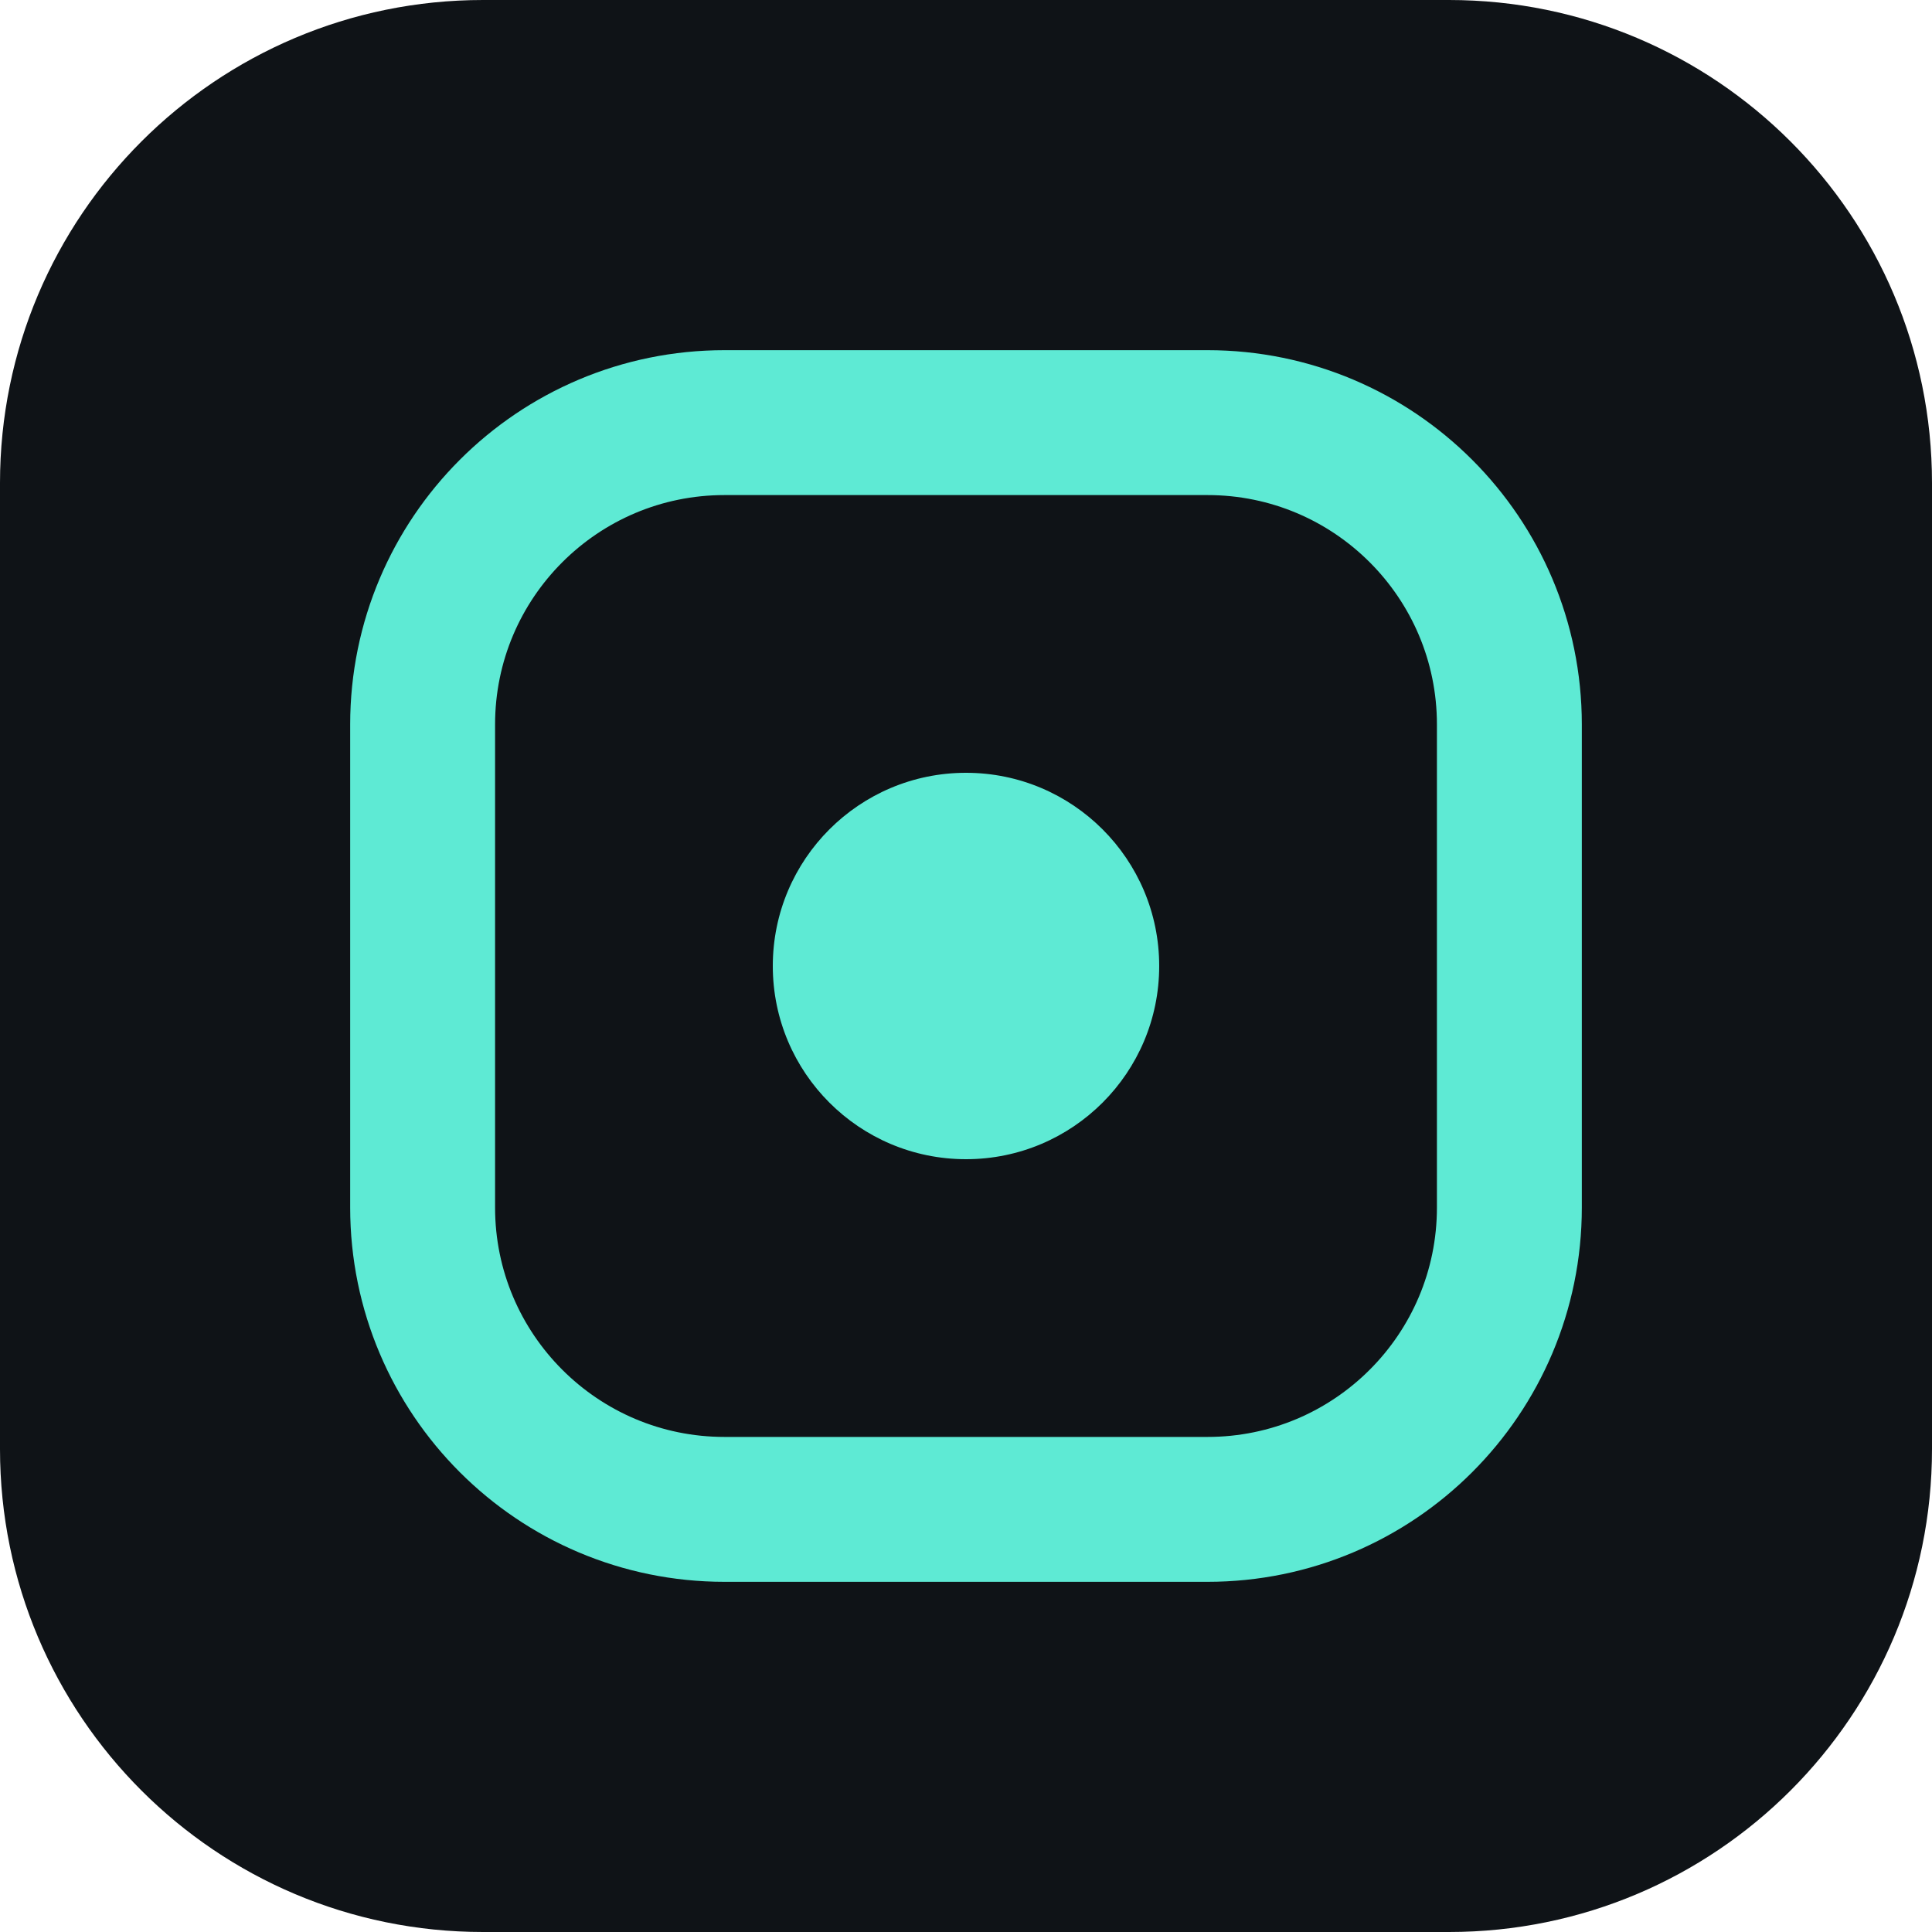
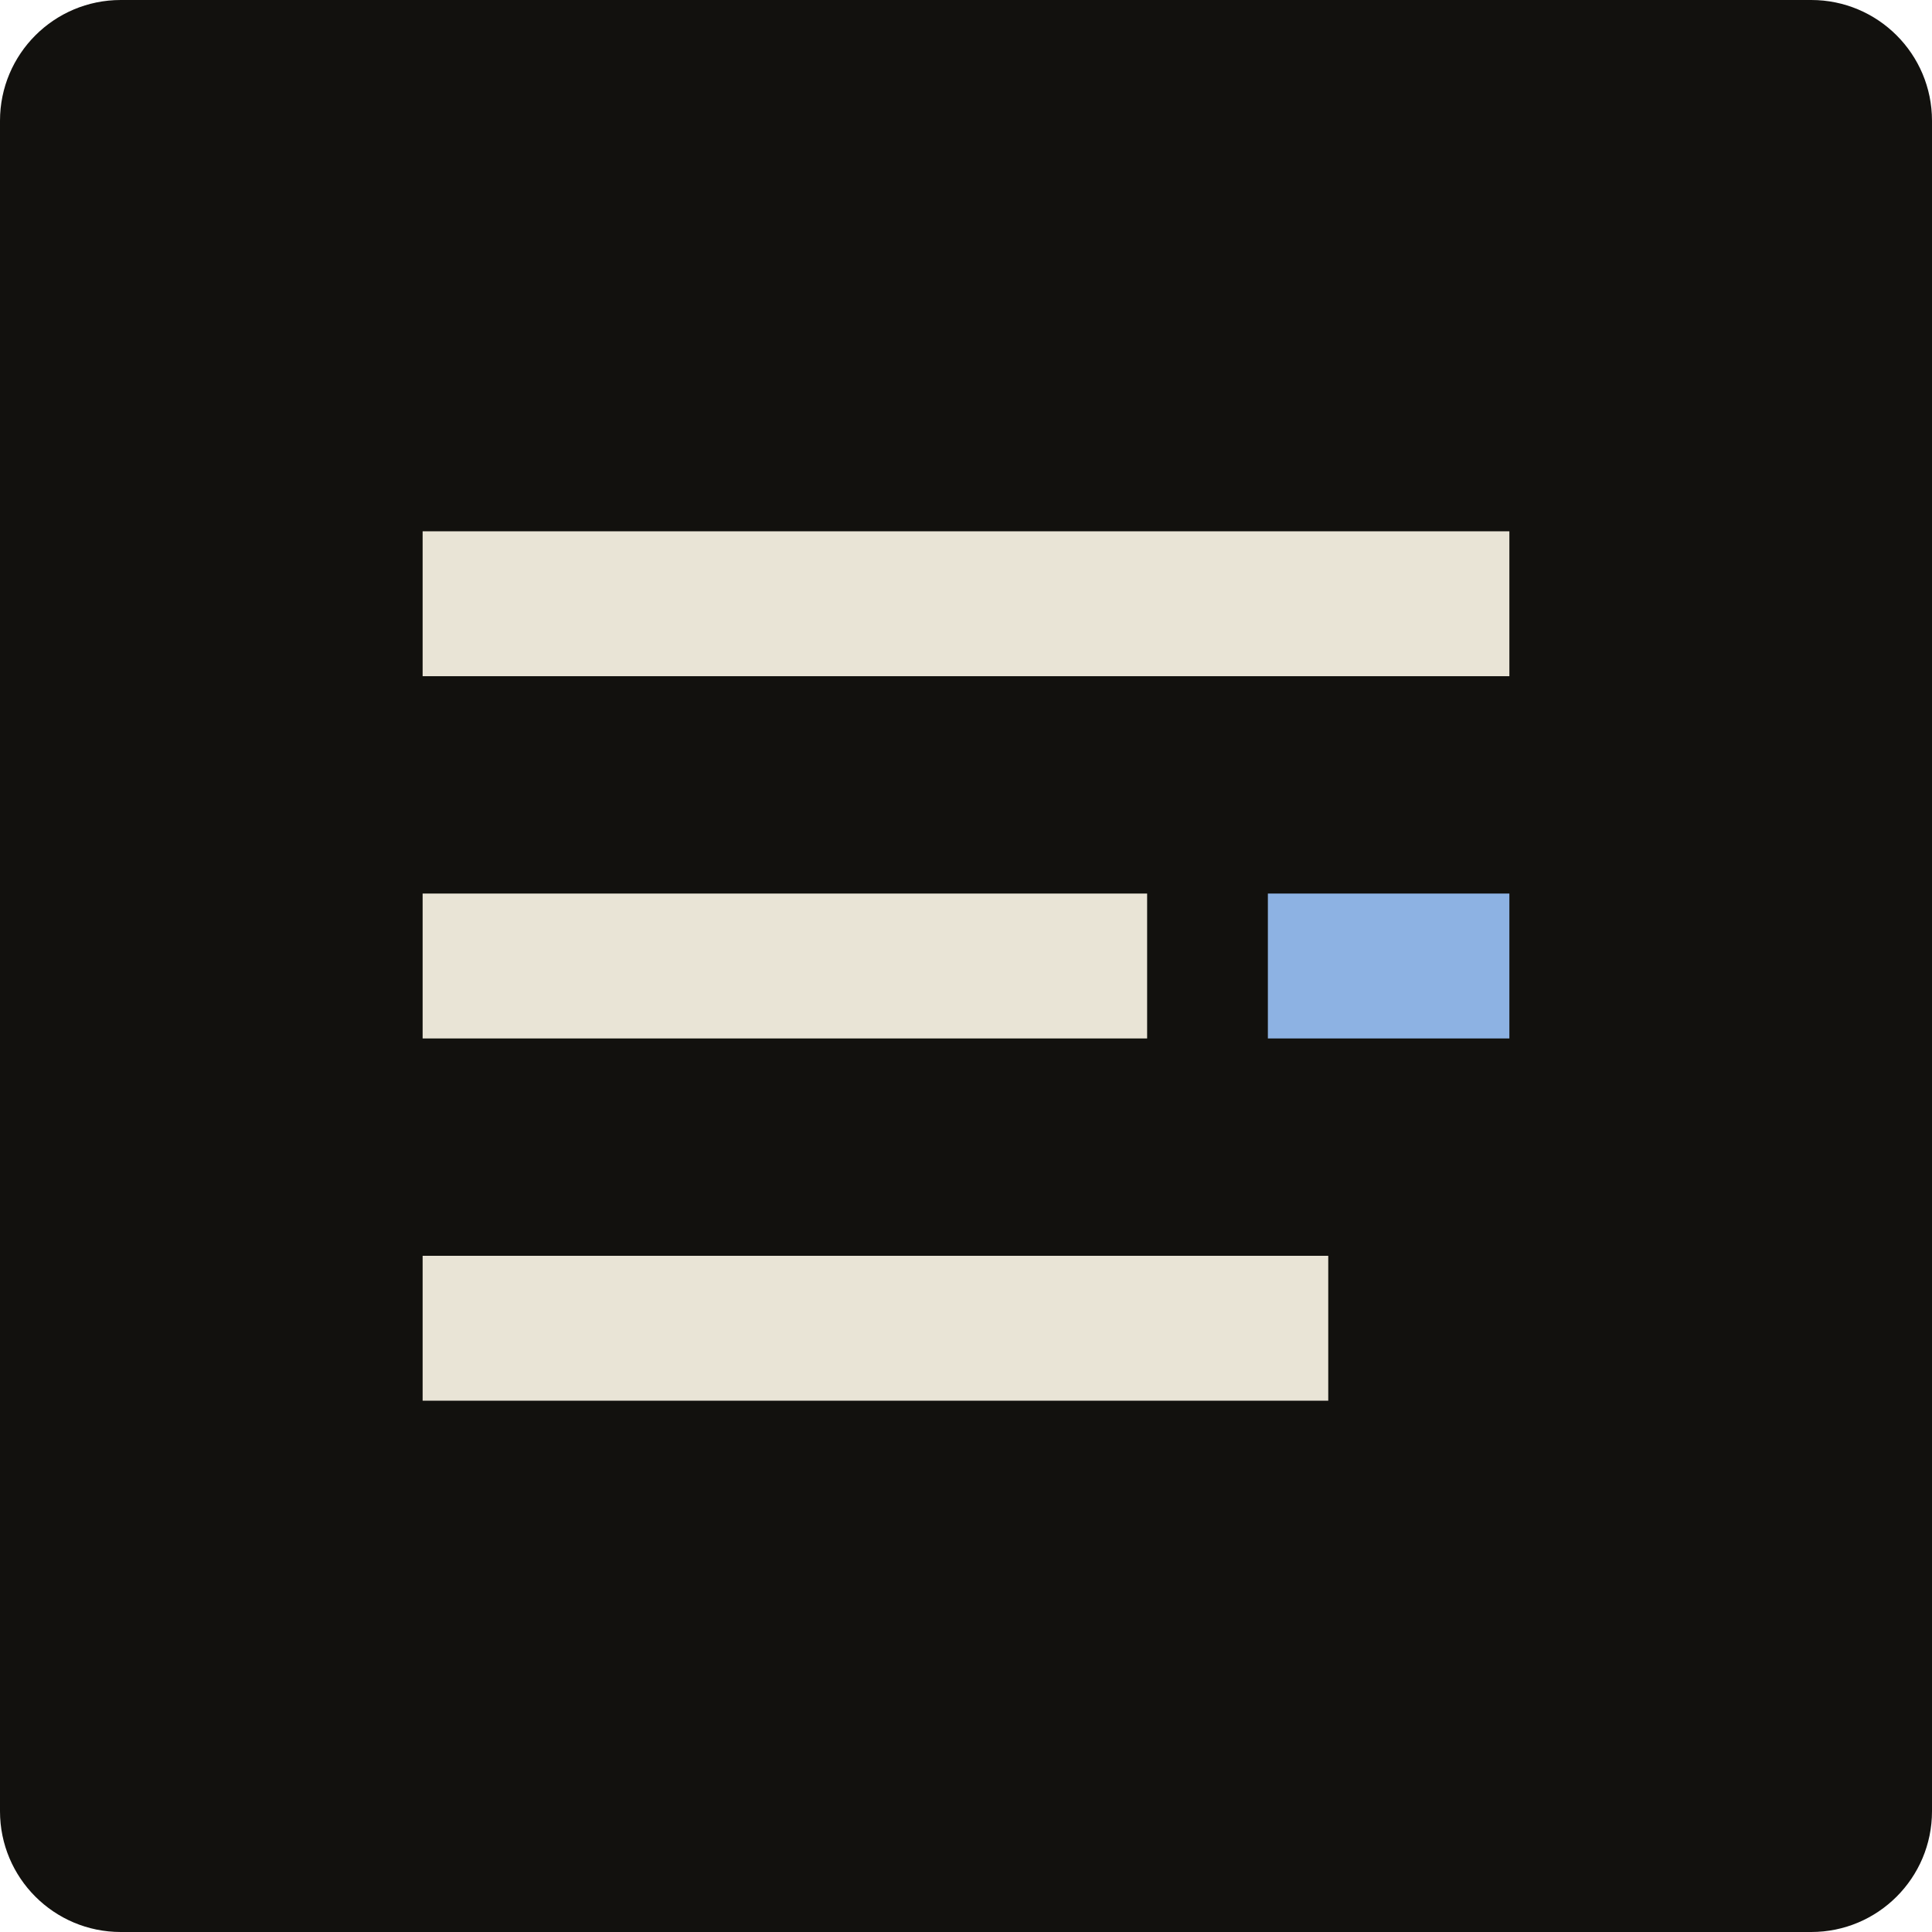
<svg xmlns="http://www.w3.org/2000/svg" viewBox="0 0 32 32">
-   <rect width="32" height="32" rx="8" fill="#0f1317" />
-   <rect x="7" y="7" width="18" height="18" rx="5" fill="none" stroke="#5eead4" stroke-width="2.4" />
-   <circle cx="16" cy="16" r="3.2" fill="#5eead4" />
+   <rect width="32" height="32" rx="2" fill="#12110e" />
+   <path d="M7 10h18M7 16h12M7 22h15" stroke="#e9e4d6" stroke-width="2.4" />
+   <path d="M21 16h4" stroke="#8db2e3" stroke-width="2.4" />
</svg>
